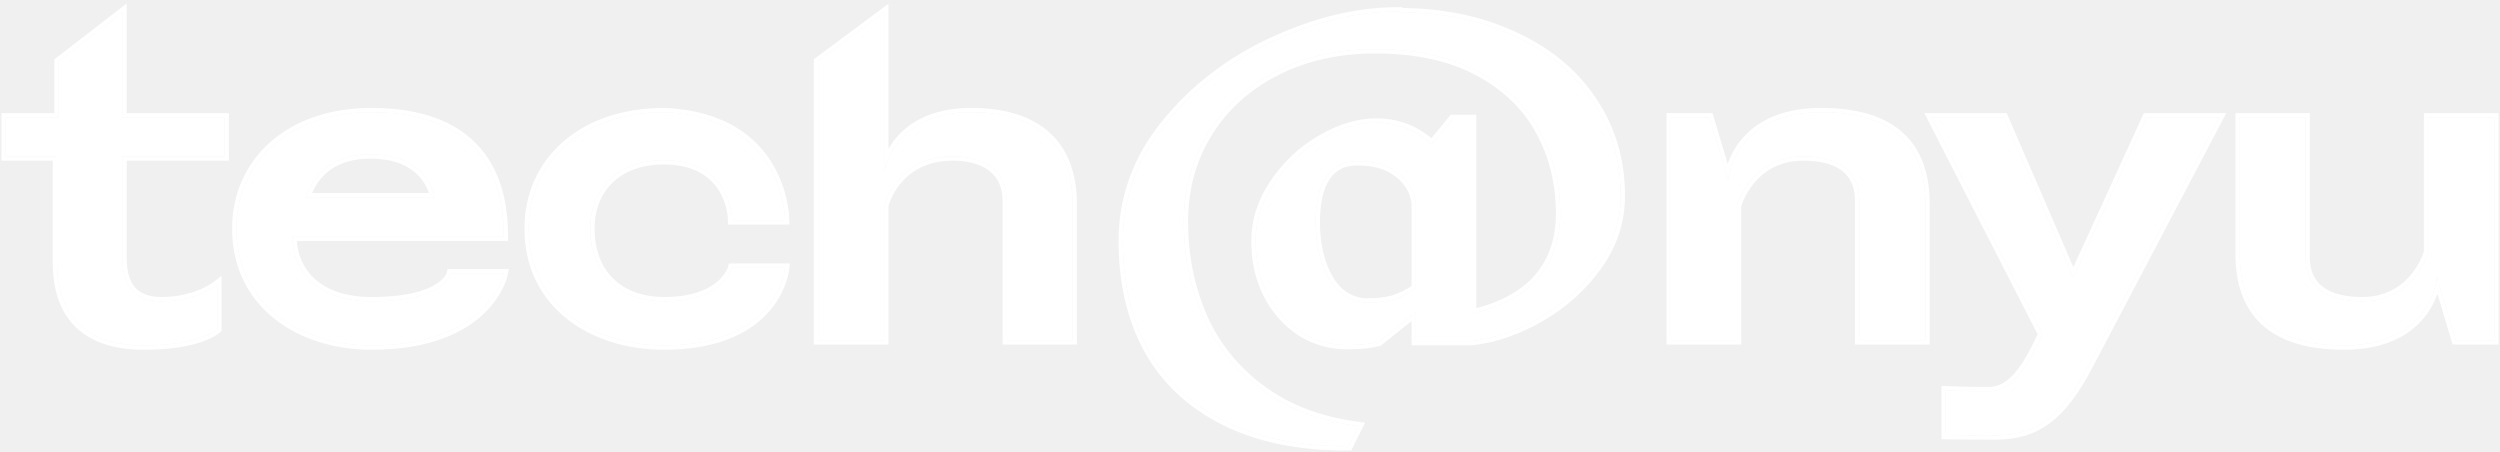
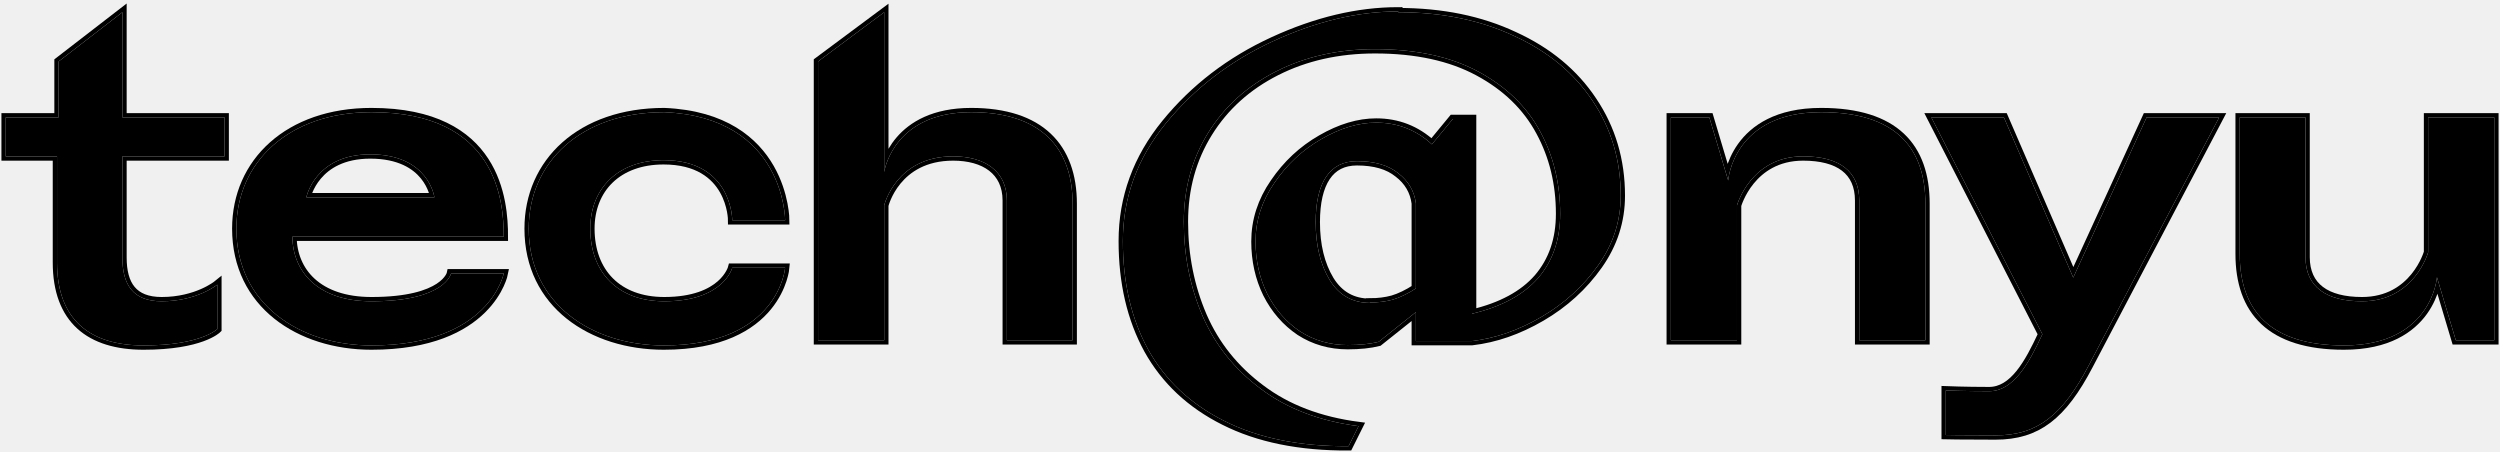
<svg xmlns="http://www.w3.org/2000/svg" width="437" height="79" viewBox="0 0 437 79" fill="none">
  <mask id="mask0" mask-type="alpha" maskUnits="userSpaceOnUse" x="0" y="0" width="437" height="79">
    <mask id="path-1-outside-1" mask-type="luminance" maskUnits="userSpaceOnUse" x="0" y="0" width="437" height="79" fill="black">
      <rect fill="white" width="437" height="79" />
      <path d="M1 27.333H9.969V45.859C9.969 55.894 15.714 60.385 25.103 60.385C35.123 60.385 37.98 57.524 37.98 57.524V49.758C37.98 49.758 34.422 52.666 28.256 52.666C23.281 52.666 21.39 49.789 21.39 45.017V27.333H39.257V20.526H21.39V2.14L10.249 10.741V20.526H1V27.333Z" />
      <path d="M51.103 41.368H88.056C88.056 35.107 86.865 19.614 64.934 19.614C50.43 19.614 41.321 28.386 41.321 39.964C41.321 53.157 52.392 60.385 64.934 60.385C85.664 60.385 88.056 47.777 88.056 47.777H78.852C78.852 47.777 77.879 52.666 64.934 52.666C55.475 52.666 51.173 47.403 51.103 41.368ZM75.933 34.491H53.55C53.55 34.491 55.054 26.982 64.724 26.982C74.96 26.982 75.933 34.491 75.933 34.491Z" />
      <path d="M128 46.803C128 46.803 126.5 52.666 116.106 52.666C108 52.666 103.181 47.613 103.181 39.964C103.181 33.017 107.942 28 116 28C128 28 128 38.5 128 38.5H137.242C137.242 38.5 137.242 20.487 116.106 19.614C101.532 19.614 92.423 28.386 92.423 39.964C92.423 53.157 103.494 60.385 116.036 60.385C136.145 60.385 137.242 46.803 137.242 46.803H128Z" />
      <path d="M154.558 2.14L142.997 10.741V59.473H154.558V35.894C154.558 35.894 156.59 27.333 166.61 27.333C172.075 27.333 175.999 29.859 175.999 35.052V59.473H187.49V35.614C187.49 25.719 181.814 19.614 169.763 19.614C156.66 19.614 154.698 29.157 154.558 30.07V2.14Z" />
      <path d="M244.414 2.14C252.028 2.14 258.778 3.52 264.664 6.281C270.596 8.994 275.174 12.784 278.397 17.649C281.667 22.514 283.301 28.035 283.301 34.21C283.301 38.608 281.993 42.654 279.378 46.35C276.762 50.046 273.445 53.064 269.428 55.403C265.411 57.742 261.37 59.145 257.306 59.613H247.497V54.561L240.981 59.754C239.486 60.128 237.688 60.315 235.586 60.315C232.503 60.315 229.723 59.52 227.248 57.929C224.819 56.292 222.904 54.093 221.502 51.333C220.148 48.572 219.47 45.532 219.47 42.21C219.47 38.561 220.568 35.146 222.763 31.965C224.959 28.736 227.691 26.187 230.961 24.316C234.278 22.397 237.477 21.438 240.56 21.438C244.297 21.438 247.544 22.701 250.3 25.228L253.943 20.807H257.306V54.841C262.445 53.625 266.298 51.543 268.868 48.596C271.437 45.602 272.721 41.859 272.721 37.368C272.721 32.081 271.553 27.286 269.218 22.982C266.882 18.631 263.286 15.146 258.428 12.526C253.57 9.906 247.544 8.596 240.35 8.596C233.951 8.596 228.205 9.883 223.114 12.456C218.022 15.029 214.052 18.608 211.202 23.193C208.353 27.777 206.928 32.97 206.928 38.771C206.928 44.666 208.026 50.163 210.221 55.262C212.417 60.315 215.803 64.549 220.381 67.964C224.959 71.426 230.658 73.601 237.477 74.49L235.726 77.999C227.178 78.046 219.937 76.572 214.005 73.578C208.119 70.631 203.682 66.467 200.692 61.087C197.749 55.707 196.278 49.391 196.278 42.14C196.278 34.561 198.777 27.707 203.775 21.579C208.773 15.45 215.033 10.655 222.553 7.193C230.074 3.731 237.361 2 244.414 2V2.14ZM239.509 52.877C240.911 52.877 242.219 52.713 243.433 52.385C244.694 52.011 246.049 51.356 247.497 50.42V35.543C247.217 33.391 246.189 31.637 244.414 30.28C242.686 28.877 240.28 28.175 237.197 28.175C234.815 28.175 233.017 29.087 231.802 30.912C230.588 32.736 229.98 35.38 229.98 38.842C229.98 42.865 230.798 46.233 232.433 48.947C234.068 51.613 236.426 52.947 239.509 52.947V52.877Z" />
      <path d="M324.996 59.473H336.557V35.614C336.557 25.719 331.232 19.614 318.34 19.614C302.925 19.614 302.084 31.543 302.084 31.543L298.791 20.526H292.065V59.473H303.626V35.894C303.626 35.894 306.008 27.333 315.187 27.333C321.423 27.333 324.996 29.859 324.996 35.052V59.473Z" />
      <path d="M357.008 58.42C354.626 63.543 351.963 68.385 347.689 68.385C343.55 68.385 340.122 68.245 340.122 68.245V76.042C340.122 76.042 342.577 76.104 348.81 76.104C356.097 76.104 360.511 72.666 365.136 63.824L387.908 20.526H375.226L362.403 48.526L350.282 20.526H337.6L357.008 58.42Z" />
      <path d="M402.998 20.526H391.507V44.385C391.507 54.28 396.832 60.385 409.725 60.385C425.14 60.385 425.98 48.456 425.98 48.456L429.274 59.473H436V20.526H424.439V44.105C424.439 44.105 422.057 52.666 412.878 52.666C406.642 52.666 402.998 50.14 402.998 44.947V20.526Z" />
    </mask>
    <path d="M1 27.333H9.969V45.859C9.969 55.894 15.714 60.385 25.103 60.385C35.123 60.385 37.98 57.524 37.98 57.524V49.758C37.98 49.758 34.422 52.666 28.256 52.666C23.281 52.666 21.39 49.789 21.39 45.017V27.333H39.257V20.526H21.39V2.14L10.249 10.741V20.526H1V27.333Z" fill="white" />
    <path d="M51.103 41.368H88.056C88.056 35.107 86.865 19.614 64.934 19.614C50.43 19.614 41.321 28.386 41.321 39.964C41.321 53.157 52.392 60.385 64.934 60.385C85.664 60.385 88.056 47.777 88.056 47.777H78.852C78.852 47.777 77.879 52.666 64.934 52.666C55.475 52.666 51.173 47.403 51.103 41.368ZM75.933 34.491H53.55C53.55 34.491 55.054 26.982 64.724 26.982C74.96 26.982 75.933 34.491 75.933 34.491Z" fill="white" />
    <path d="M128 46.803C128 46.803 126.5 52.666 116.106 52.666C108 52.666 103.181 47.613 103.181 39.964C103.181 33.017 107.942 28 116 28C128 28 128 38.5 128 38.5H137.242C137.242 38.5 137.242 20.487 116.106 19.614C101.532 19.614 92.423 28.386 92.423 39.964C92.423 53.157 103.494 60.385 116.036 60.385C136.145 60.385 137.242 46.803 137.242 46.803H128Z" fill="white" />
    <path d="M154.558 2.14L142.997 10.741V59.473H154.558V35.894C154.558 35.894 156.59 27.333 166.61 27.333C172.075 27.333 175.999 29.859 175.999 35.052V59.473H187.49V35.614C187.49 25.719 181.814 19.614 169.763 19.614C156.66 19.614 154.698 29.157 154.558 30.07V2.14Z" fill="white" />
    <path d="M244.414 2.14C252.028 2.14 258.778 3.52 264.664 6.281C270.596 8.994 275.174 12.784 278.397 17.649C281.667 22.514 283.301 28.035 283.301 34.21C283.301 38.608 281.993 42.654 279.378 46.35C276.762 50.046 273.445 53.064 269.428 55.403C265.411 57.742 261.37 59.145 257.306 59.613H247.497V54.561L240.981 59.754C239.486 60.128 237.688 60.315 235.586 60.315C232.503 60.315 229.723 59.52 227.248 57.929C224.819 56.292 222.904 54.093 221.502 51.333C220.148 48.572 219.47 45.532 219.47 42.21C219.47 38.561 220.568 35.146 222.763 31.965C224.959 28.736 227.691 26.187 230.961 24.316C234.278 22.397 237.477 21.438 240.56 21.438C244.297 21.438 247.544 22.701 250.3 25.228L253.943 20.807H257.306V54.841C262.445 53.625 266.298 51.543 268.868 48.596C271.437 45.602 272.721 41.859 272.721 37.368C272.721 32.081 271.553 27.286 269.218 22.982C266.882 18.631 263.286 15.146 258.428 12.526C253.57 9.906 247.544 8.596 240.35 8.596C233.951 8.596 228.205 9.883 223.114 12.456C218.022 15.029 214.052 18.608 211.202 23.193C208.353 27.777 206.928 32.97 206.928 38.771C206.928 44.666 208.026 50.163 210.221 55.262C212.417 60.315 215.803 64.549 220.381 67.964C224.959 71.426 230.658 73.601 237.477 74.49L235.726 77.999C227.178 78.046 219.937 76.572 214.005 73.578C208.119 70.631 203.682 66.467 200.692 61.087C197.749 55.707 196.278 49.391 196.278 42.14C196.278 34.561 198.777 27.707 203.775 21.579C208.773 15.45 215.033 10.655 222.553 7.193C230.074 3.731 237.361 2 244.414 2V2.14ZM239.509 52.877C240.911 52.877 242.219 52.713 243.433 52.385C244.694 52.011 246.049 51.356 247.497 50.42V35.543C247.217 33.391 246.189 31.637 244.414 30.28C242.686 28.877 240.28 28.175 237.197 28.175C234.815 28.175 233.017 29.087 231.802 30.912C230.588 32.736 229.98 35.38 229.98 38.842C229.98 42.865 230.798 46.233 232.433 48.947C234.068 51.613 236.426 52.947 239.509 52.947V52.877Z" fill="white" />
    <path d="M324.996 59.473H336.557V35.614C336.557 25.719 331.232 19.614 318.34 19.614C302.925 19.614 302.084 31.543 302.084 31.543L298.791 20.526H292.065V59.473H303.626V35.894C303.626 35.894 306.008 27.333 315.187 27.333C321.423 27.333 324.996 29.859 324.996 35.052V59.473Z" fill="white" />
    <path d="M357.008 58.42C354.626 63.543 351.963 68.385 347.689 68.385C343.55 68.385 340.122 68.245 340.122 68.245V76.042C340.122 76.042 342.577 76.104 348.81 76.104C356.097 76.104 360.511 72.666 365.136 63.824L387.908 20.526H375.226L362.403 48.526L350.282 20.526H337.6L357.008 58.42Z" fill="white" />
    <path d="M402.998 20.526H391.507V44.385C391.507 54.28 396.832 60.385 409.725 60.385C425.14 60.385 425.98 48.456 425.98 48.456L429.274 59.473H436V20.526H424.439V44.105C424.439 44.105 422.057 52.666 412.878 52.666C406.642 52.666 402.998 50.14 402.998 44.947V20.526Z" fill="white" />
    <path d="M1 27.333H9.969V45.859C9.969 55.894 15.714 60.385 25.103 60.385C35.123 60.385 37.98 57.524 37.98 57.524V49.758C37.98 49.758 34.422 52.666 28.256 52.666C23.281 52.666 21.39 49.789 21.39 45.017V27.333H39.257V20.526H21.39V2.14L10.249 10.741V20.526H1V27.333Z" stroke="white" stroke-width="1.5" mask="url(#path-1-outside-1)" />
    <path d="M51.103 41.368H88.056C88.056 35.107 86.865 19.614 64.934 19.614C50.43 19.614 41.321 28.386 41.321 39.964C41.321 53.157 52.392 60.385 64.934 60.385C85.664 60.385 88.056 47.777 88.056 47.777H78.852C78.852 47.777 77.879 52.666 64.934 52.666C55.475 52.666 51.173 47.403 51.103 41.368ZM75.933 34.491H53.55C53.55 34.491 55.054 26.982 64.724 26.982C74.96 26.982 75.933 34.491 75.933 34.491Z" stroke="white" stroke-width="1.5" mask="url(#path-1-outside-1)" />
    <path d="M128 46.803C128 46.803 126.5 52.666 116.106 52.666C108 52.666 103.181 47.613 103.181 39.964C103.181 33.017 107.942 28 116 28C128 28 128 38.5 128 38.5H137.242C137.242 38.5 137.242 20.487 116.106 19.614C101.532 19.614 92.423 28.386 92.423 39.964C92.423 53.157 103.494 60.385 116.036 60.385C136.145 60.385 137.242 46.803 137.242 46.803H128Z" stroke="white" stroke-width="1.5" mask="url(#path-1-outside-1)" />
    <path d="M154.558 2.14L142.997 10.741V59.473H154.558V35.894C154.558 35.894 156.59 27.333 166.61 27.333C172.075 27.333 175.999 29.859 175.999 35.052V59.473H187.49V35.614C187.49 25.719 181.814 19.614 169.763 19.614C156.66 19.614 154.698 29.157 154.558 30.07V2.14Z" stroke="white" stroke-width="1.5" mask="url(#path-1-outside-1)" />
    <path d="M244.414 2.14C252.028 2.14 258.778 3.52 264.664 6.281C270.596 8.994 275.174 12.784 278.397 17.649C281.667 22.514 283.301 28.035 283.301 34.21C283.301 38.608 281.993 42.654 279.378 46.35C276.762 50.046 273.445 53.064 269.428 55.403C265.411 57.742 261.37 59.145 257.306 59.613H247.497V54.561L240.981 59.754C239.486 60.128 237.688 60.315 235.586 60.315C232.503 60.315 229.723 59.52 227.248 57.929C224.819 56.292 222.904 54.093 221.502 51.333C220.148 48.572 219.47 45.532 219.47 42.21C219.47 38.561 220.568 35.146 222.763 31.965C224.959 28.736 227.691 26.187 230.961 24.316C234.278 22.397 237.477 21.438 240.56 21.438C244.297 21.438 247.544 22.701 250.3 25.228L253.943 20.807H257.306V54.841C262.445 53.625 266.298 51.543 268.868 48.596C271.437 45.602 272.721 41.859 272.721 37.368C272.721 32.081 271.553 27.286 269.218 22.982C266.882 18.631 263.286 15.146 258.428 12.526C253.57 9.906 247.544 8.596 240.35 8.596C233.951 8.596 228.205 9.883 223.114 12.456C218.022 15.029 214.052 18.608 211.202 23.193C208.353 27.777 206.928 32.97 206.928 38.771C206.928 44.666 208.026 50.163 210.221 55.262C212.417 60.315 215.803 64.549 220.381 67.964C224.959 71.426 230.658 73.601 237.477 74.49L235.726 77.999C227.178 78.046 219.937 76.572 214.005 73.578C208.119 70.631 203.682 66.467 200.692 61.087C197.749 55.707 196.278 49.391 196.278 42.14C196.278 34.561 198.777 27.707 203.775 21.579C208.773 15.45 215.033 10.655 222.553 7.193C230.074 3.731 237.361 2 244.414 2V2.14ZM239.509 52.877C240.911 52.877 242.219 52.713 243.433 52.385C244.694 52.011 246.049 51.356 247.497 50.42V35.543C247.217 33.391 246.189 31.637 244.414 30.28C242.686 28.877 240.28 28.175 237.197 28.175C234.815 28.175 233.017 29.087 231.802 30.912C230.588 32.736 229.98 35.38 229.98 38.842C229.98 42.865 230.798 46.233 232.433 48.947C234.068 51.613 236.426 52.947 239.509 52.947V52.877Z" stroke="white" stroke-width="1.5" mask="url(#path-1-outside-1)" />
    <path d="M324.996 59.473H336.557V35.614C336.557 25.719 331.232 19.614 318.34 19.614C302.925 19.614 302.084 31.543 302.084 31.543L298.791 20.526H292.065V59.473H303.626V35.894C303.626 35.894 306.008 27.333 315.187 27.333C321.423 27.333 324.996 29.859 324.996 35.052V59.473Z" stroke="white" stroke-width="1.5" mask="url(#path-1-outside-1)" />
    <path d="M357.008 58.42C354.626 63.543 351.963 68.385 347.689 68.385C343.55 68.385 340.122 68.245 340.122 68.245V76.042C340.122 76.042 342.577 76.104 348.81 76.104C356.097 76.104 360.511 72.666 365.136 63.824L387.908 20.526H375.226L362.403 48.526L350.282 20.526H337.6L357.008 58.42Z" stroke="white" stroke-width="1.5" mask="url(#path-1-outside-1)" />
    <path d="M402.998 20.526H391.507V44.385C391.507 54.28 396.832 60.385 409.725 60.385C425.14 60.385 425.98 48.456 425.98 48.456L429.274 59.473H436V20.526H424.439V44.105C424.439 44.105 422.057 52.666 412.878 52.666C406.642 52.666 402.998 50.14 402.998 44.947V20.526Z" stroke="white" stroke-width="1.5" mask="url(#path-1-outside-1)" />
  </mask>
  <g mask="url(#mask0)">
-     <path d="M-41 -226H475V290H-41V-226Z" fill="white" />
+     <path d="M-41 -226H475V290H-41V-226Z" fill="black" />
  </g>
</svg>
